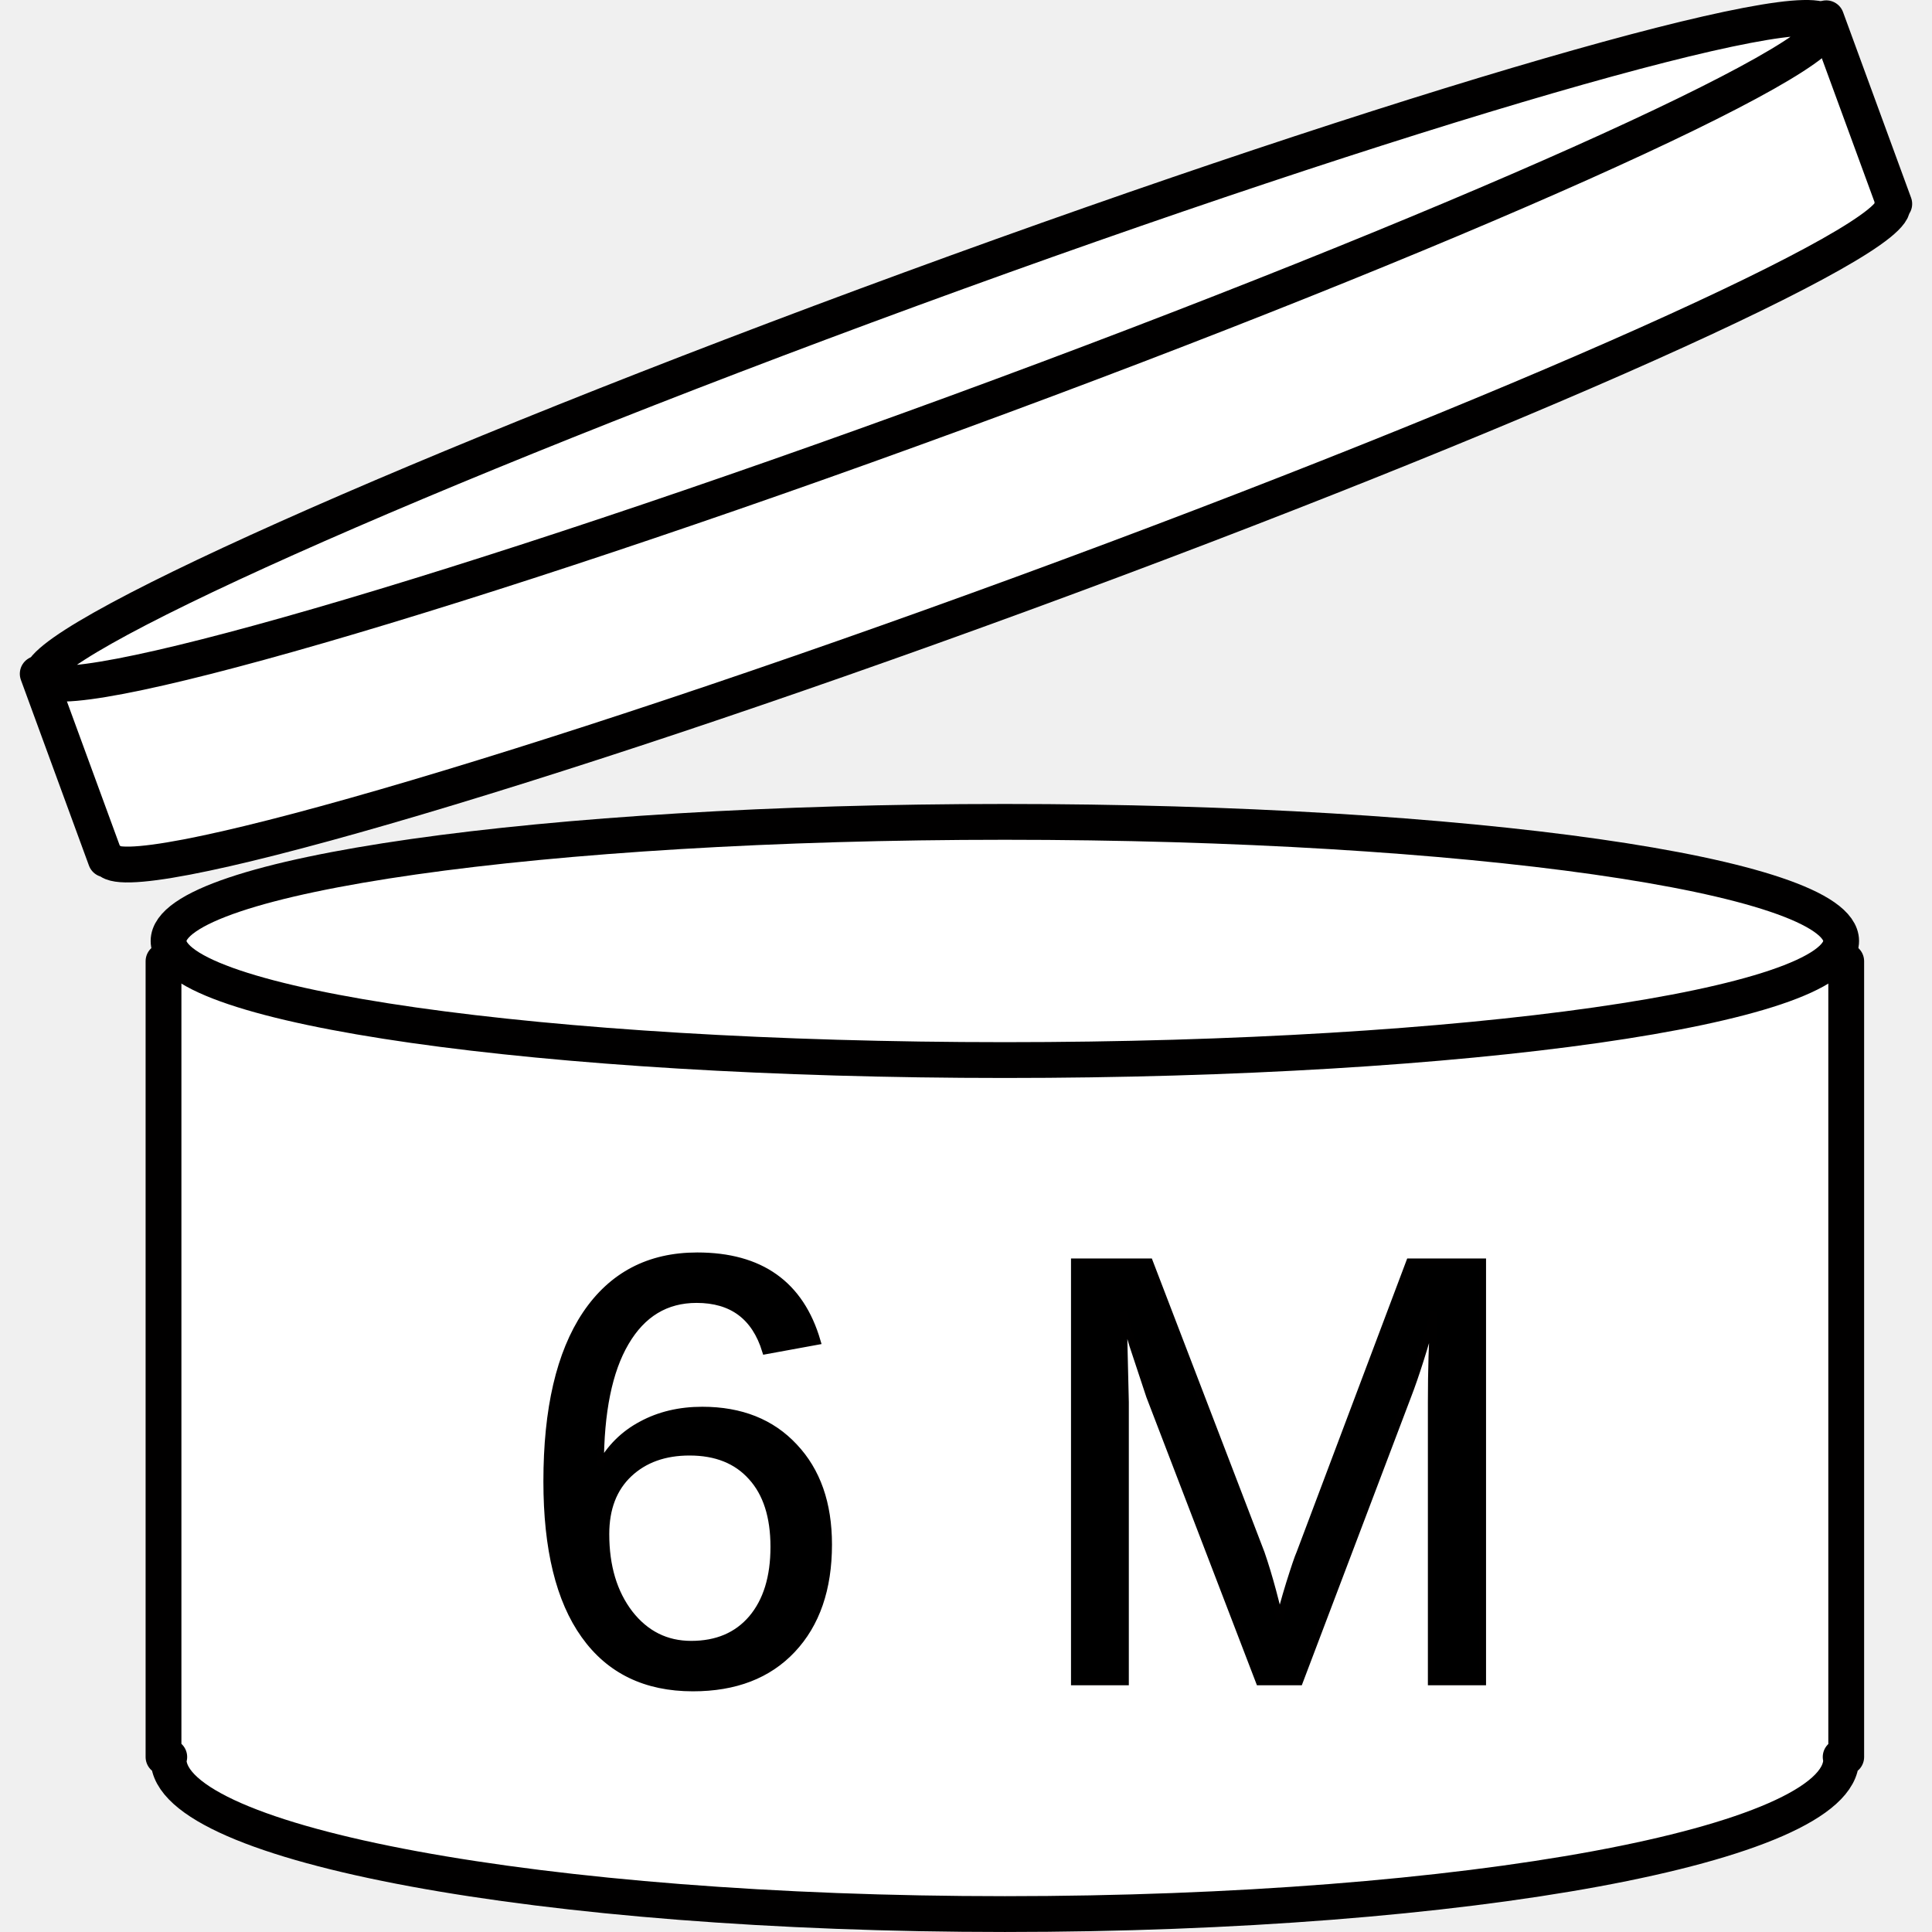
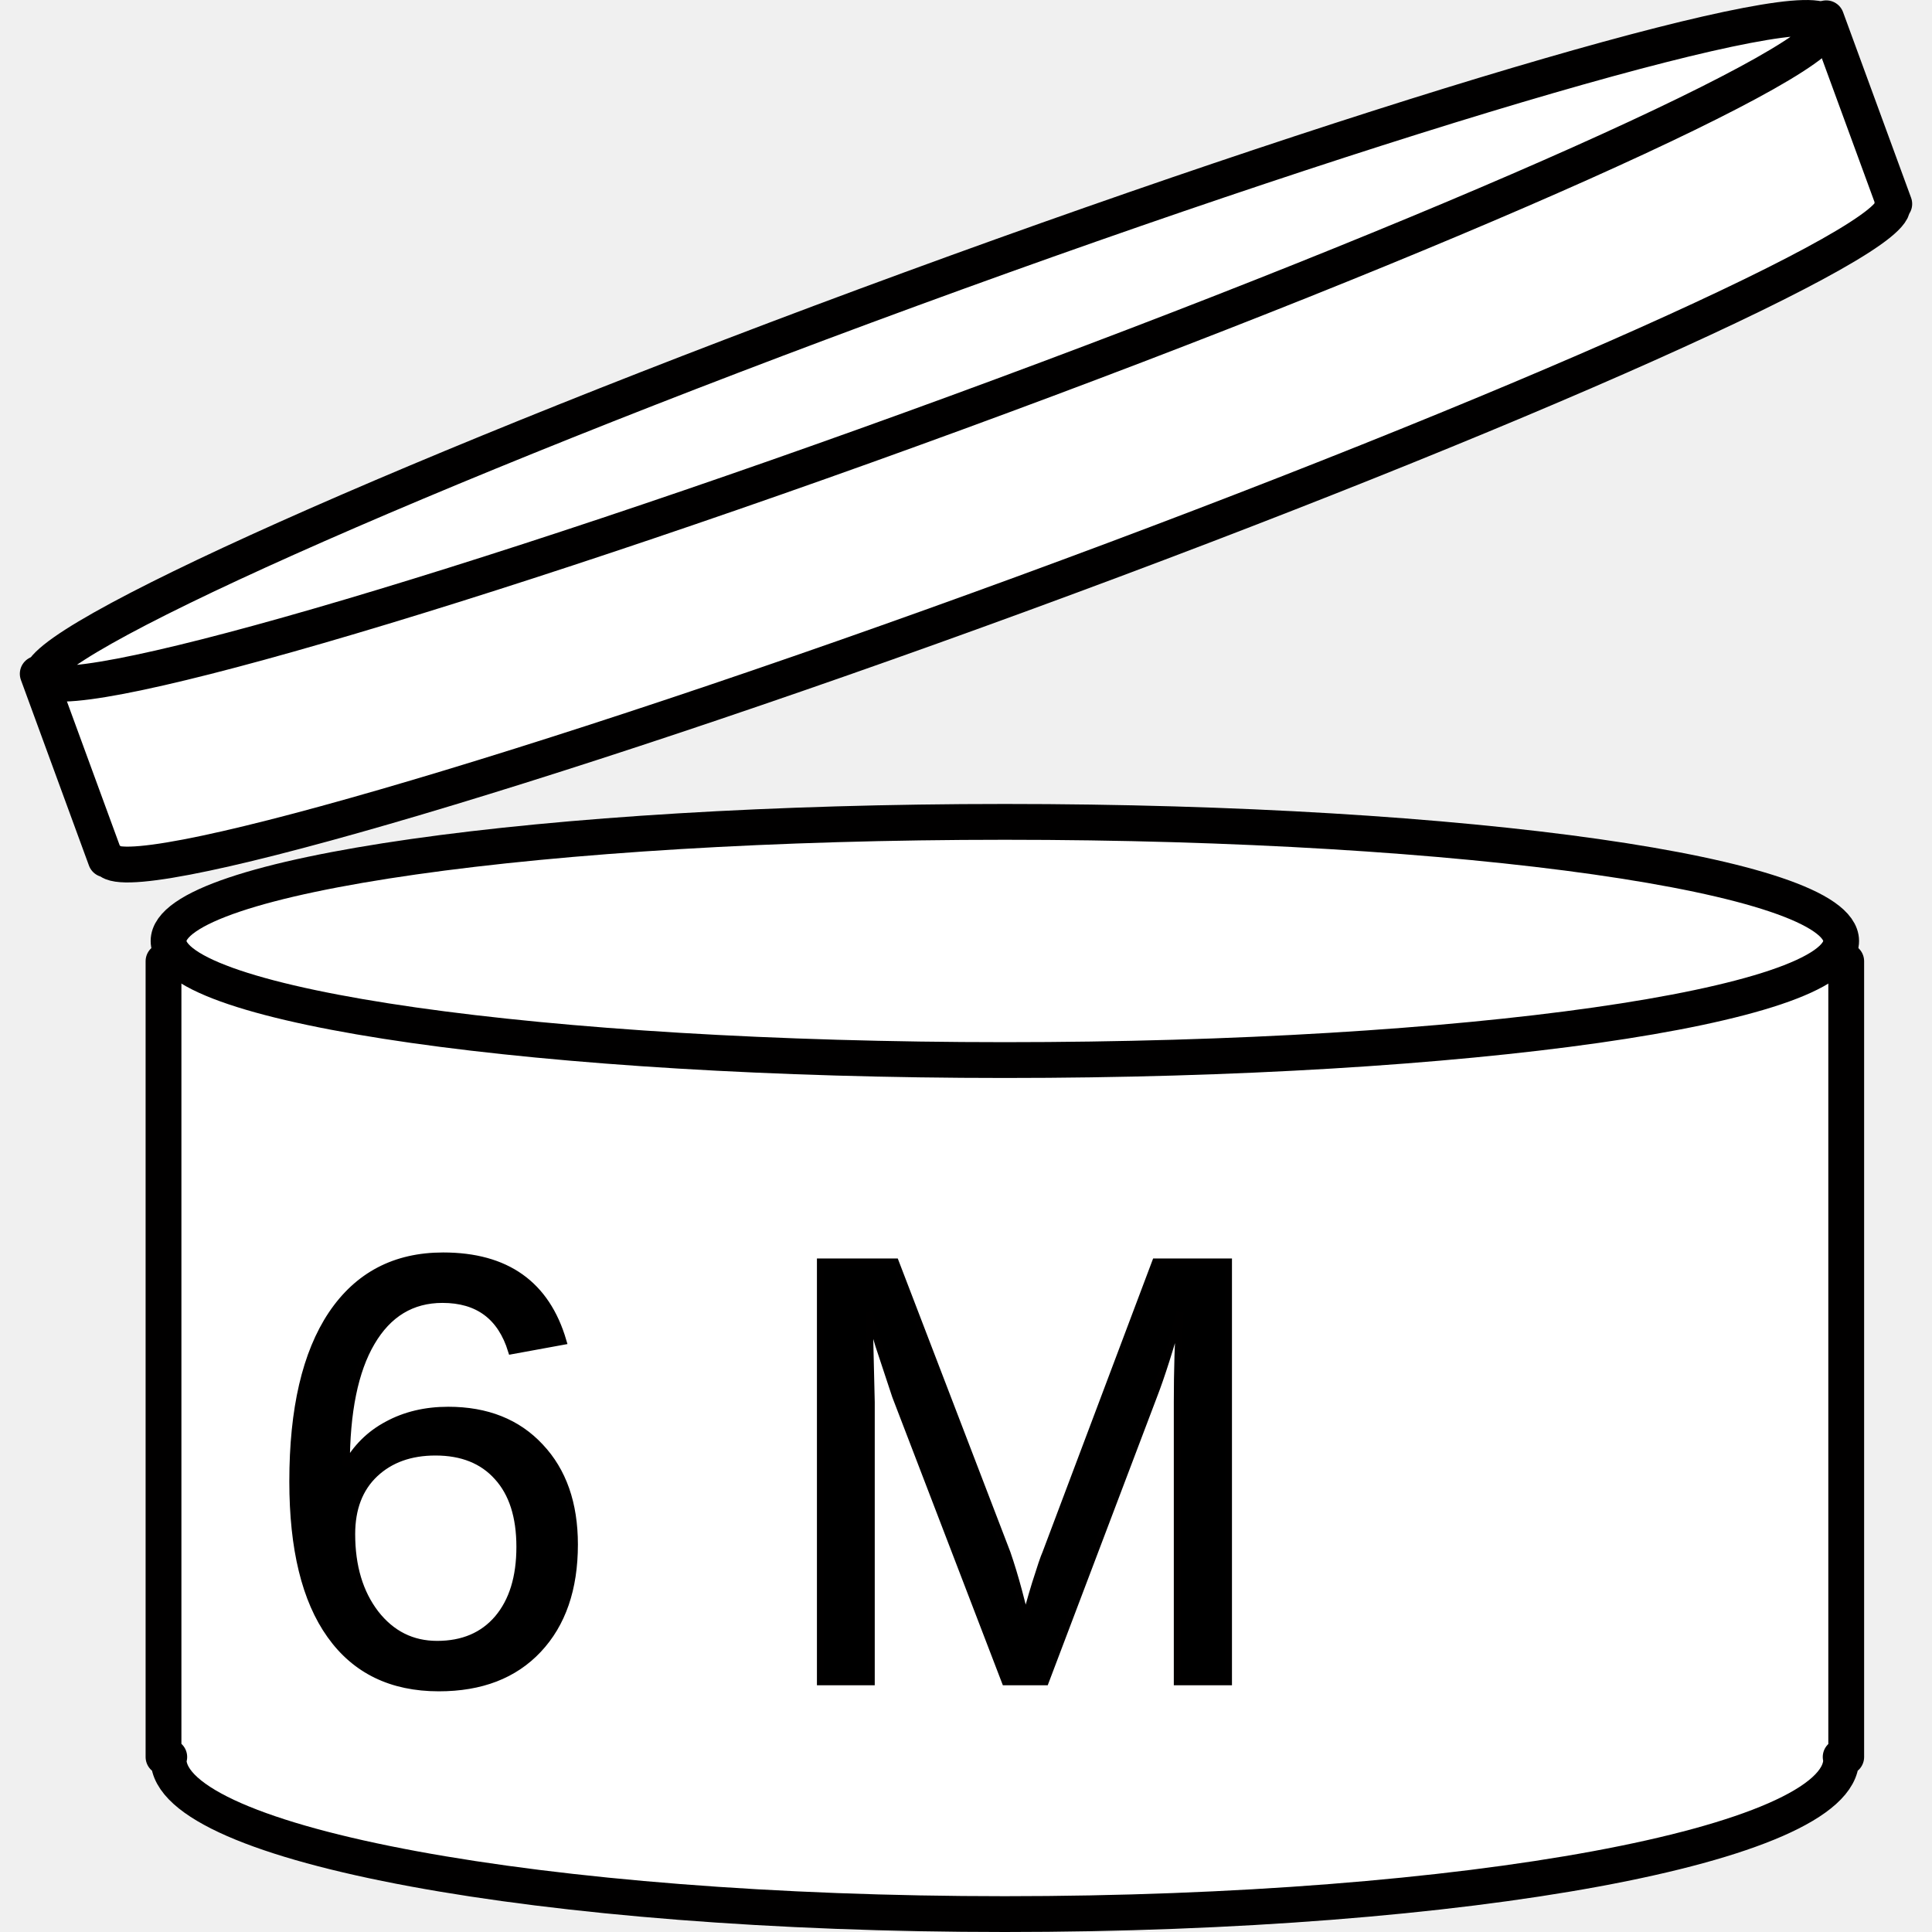
- <svg xmlns="http://www.w3.org/2000/svg" width="90" height="90" viewBox="0 0 90 90">
-   <path d="M7.617 44.778v37.069h.268a38.958 7.201 0 0 0-.032.118 38.958 7.201 0 0 0 38.958 7.2 38.958 7.201 0 0 0 38.957-7.2 38.958 7.201 0 0 0-.023-.118h.259V44.778H7.617z" fill="#fff" fill-rule="evenodd" stroke="#010000" stroke-width="1.668" stroke-linecap="round" stroke-linejoin="round" />
-   <text style="line-height:90%;-inkscape-font-specification:'Arial, Normal';text-align:center" x="47.719" y="78.337" font-weight="400" font-size="28.404" font-family="Arial" letter-spacing="0" word-spacing="0" text-anchor="middle" stroke="#010000" stroke-width=".334">
-     <tspan x="47.719" y="78.337" style="line-height:90%;-inkscape-font-specification:'Arial, Normal';text-align:center">6 M</tspan>
+ <svg xmlns="http://www.w3.org/2000/svg" id="svg8428" version="1.1" width="90" height="90" viewBox="0 0 90 90">
+   <defs id="defs8432" />
+   <path style="opacity:1;fill:#ffffff;fill-opacity:1;fill-rule:evenodd;stroke:#010000;stroke-width:1.668;stroke-linecap:round;stroke-linejoin:round;stroke-miterlimit:4;stroke-dasharray:none;stroke-dashoffset:0;stroke-opacity:1" d="m 7.617,44.778 0,37.069 0.268,0 a 38.958,7.201 0 0 0 -0.032,0.118 38.958,7.201 0 0 0 38.958,7.201 38.958,7.201 0 0 0 38.957,-7.201 38.958,7.201 0 0 0 -0.023,-0.118 l 0.259,0 0,-37.069 -78.387,0 z" id="ellipse8984" />
+   <text xml:space="preserve" style="font-style:normal;font-variant:normal;font-weight:normal;font-stretch:normal;font-size:28.404px;line-height:90%;font-family:Arial;-inkscape-font-specification:'Arial, Normal';text-align:center;letter-spacing:0px;word-spacing:0px;writing-mode:lr-tb;text-anchor:middle;fill:#000000;fill-opacity:1;stroke:#010000;stroke-width:0.334px;stroke-linecap:butt;stroke-linejoin:miter;stroke-opacity:1" x="47.719" y="78.337" id="text8978">
+     <tspan id="tspan8980" x="47.719" y="78.337" style="font-style:normal;font-variant:normal;font-weight:normal;font-stretch:normal;font-size:28.404px;line-height:90%;font-family:Arial;-inkscape-font-specification:'Arial, Normal';text-align:center;writing-mode:lr-tb;text-anchor:middle;stroke:#010000;stroke-width:0.334px;stroke-opacity:1">6 M</tspan>
  </text>
-   <ellipse cx="46.81" cy="43.834" ry="5.548" rx="38.958" fill="#fff" fill-rule="evenodd" stroke="#010000" stroke-width="1.668" stroke-linecap="round" stroke-linejoin="round" />
-   <g transform="rotate(-20.129 26.53 55.218) scale(.33366)" stroke="#010000" fill="#fff" fill-rule="evenodd" stroke-width="5" stroke-linecap="round" stroke-linejoin="round">
-     <path d="M34.38 72.885v27.597h.294a132.68 9.2 0 0 0 132.68 9.2 132.68 9.2 0 0 0 132.68-9.2h.292V72.885H34.381z" />
-     <ellipse ry="9.199" rx="132.68" cy="73.593" cx="167.354" />
+   <ellipse style="opacity:1;fill:#ffffff;fill-opacity:1;fill-rule:evenodd;stroke:#010000;stroke-width:1.668;stroke-linecap:round;stroke-linejoin:round;stroke-miterlimit:4;stroke-dasharray:none;stroke-dashoffset:0;stroke-opacity:1" id="path8982" cx="46.81" cy="43.834" ry="5.548" rx="38.958" />
+   <g id="g9014" transform="matrix(0.31328,-0.1148217,0.1148217,0.31328,-17.38167,12.50271)" style="stroke:#010000;stroke-opacity:1">
+     <path id="ellipse9009" d="m 34.381,72.885 0,27.598 0.293,0 a 132.68,9.199 0 0 0 132.68,9.199 132.68,9.199 0 0 0 132.68,-9.199 l 0.293,0 0,-27.598 -265.945,0 z" style="opacity:1;fill:#ffffff;fill-opacity:1;fill-rule:evenodd;stroke:#010000;stroke-width:5;stroke-linecap:round;stroke-linejoin:round;stroke-miterlimit:4;stroke-dasharray:none;stroke-dashoffset:0;stroke-opacity:1" />
+     <ellipse ry="9.199" rx="132.68" cy="73.593" cx="167.354" id="path9005" style="opacity:1;fill:#ffffff;fill-opacity:1;fill-rule:evenodd;stroke:#010000;stroke-width:5;stroke-linecap:round;stroke-linejoin:round;stroke-miterlimit:4;stroke-dasharray:none;stroke-dashoffset:0;stroke-opacity:1" />
  </g>
</svg>
